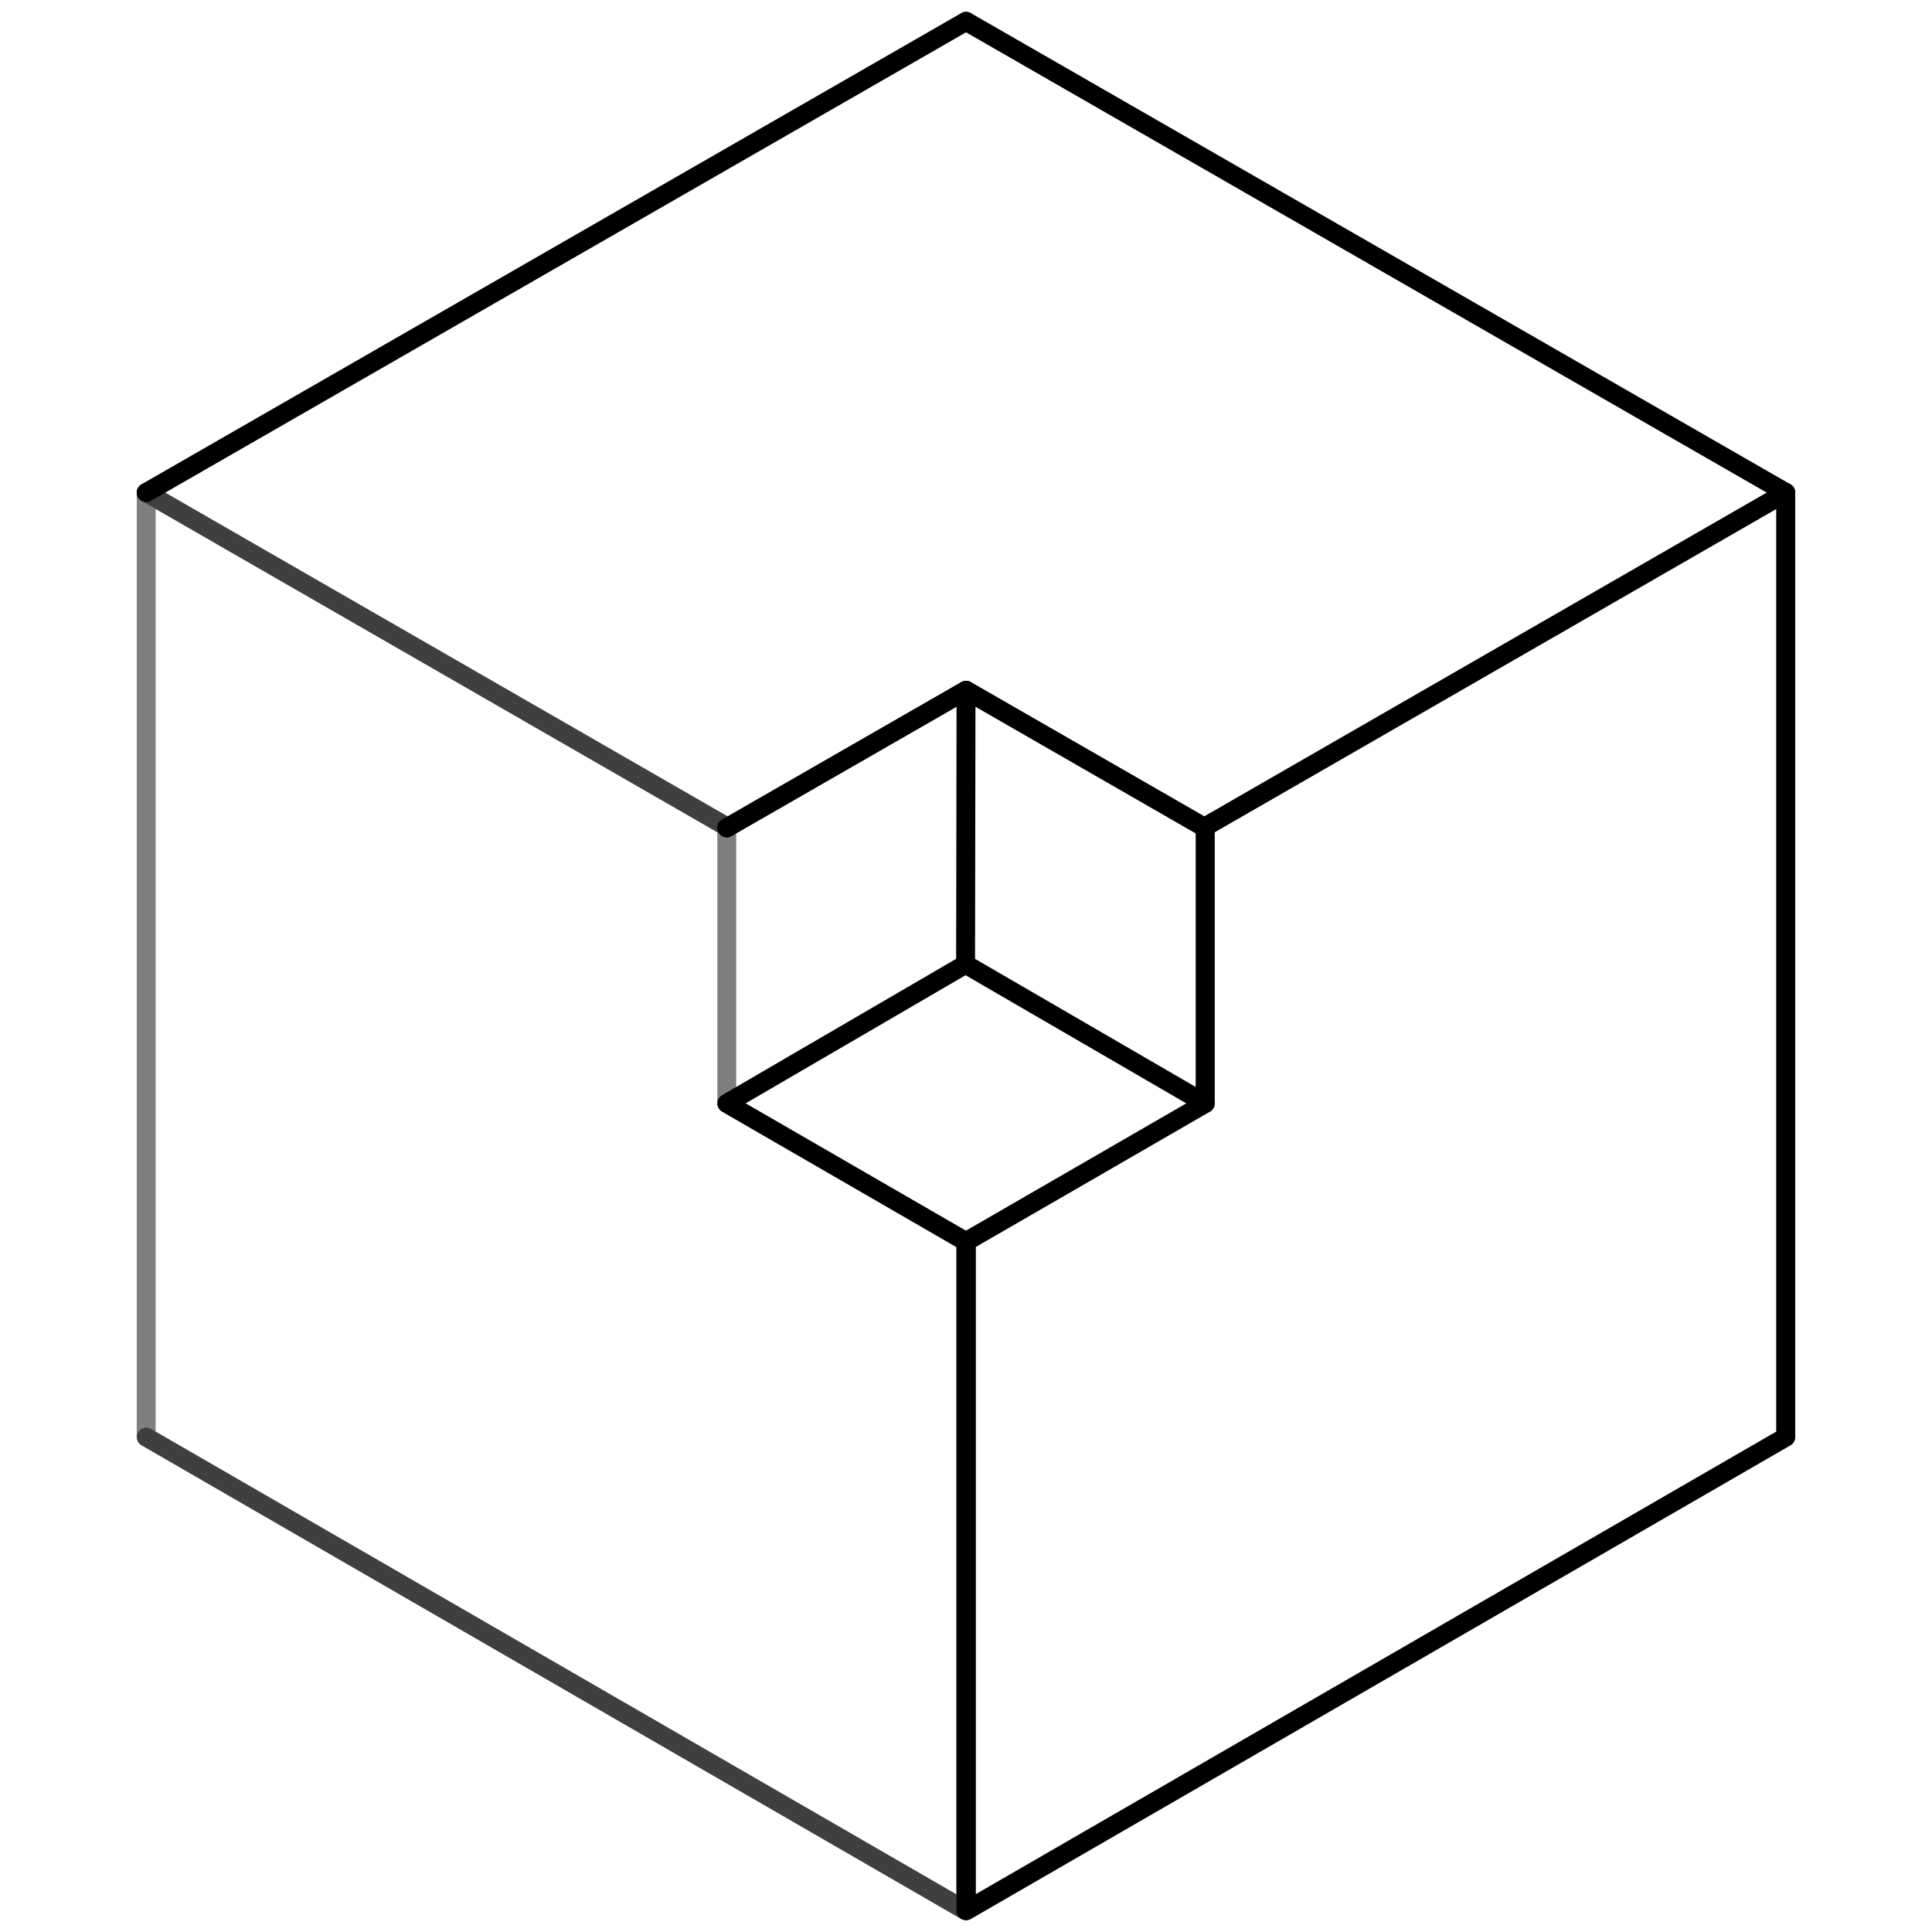
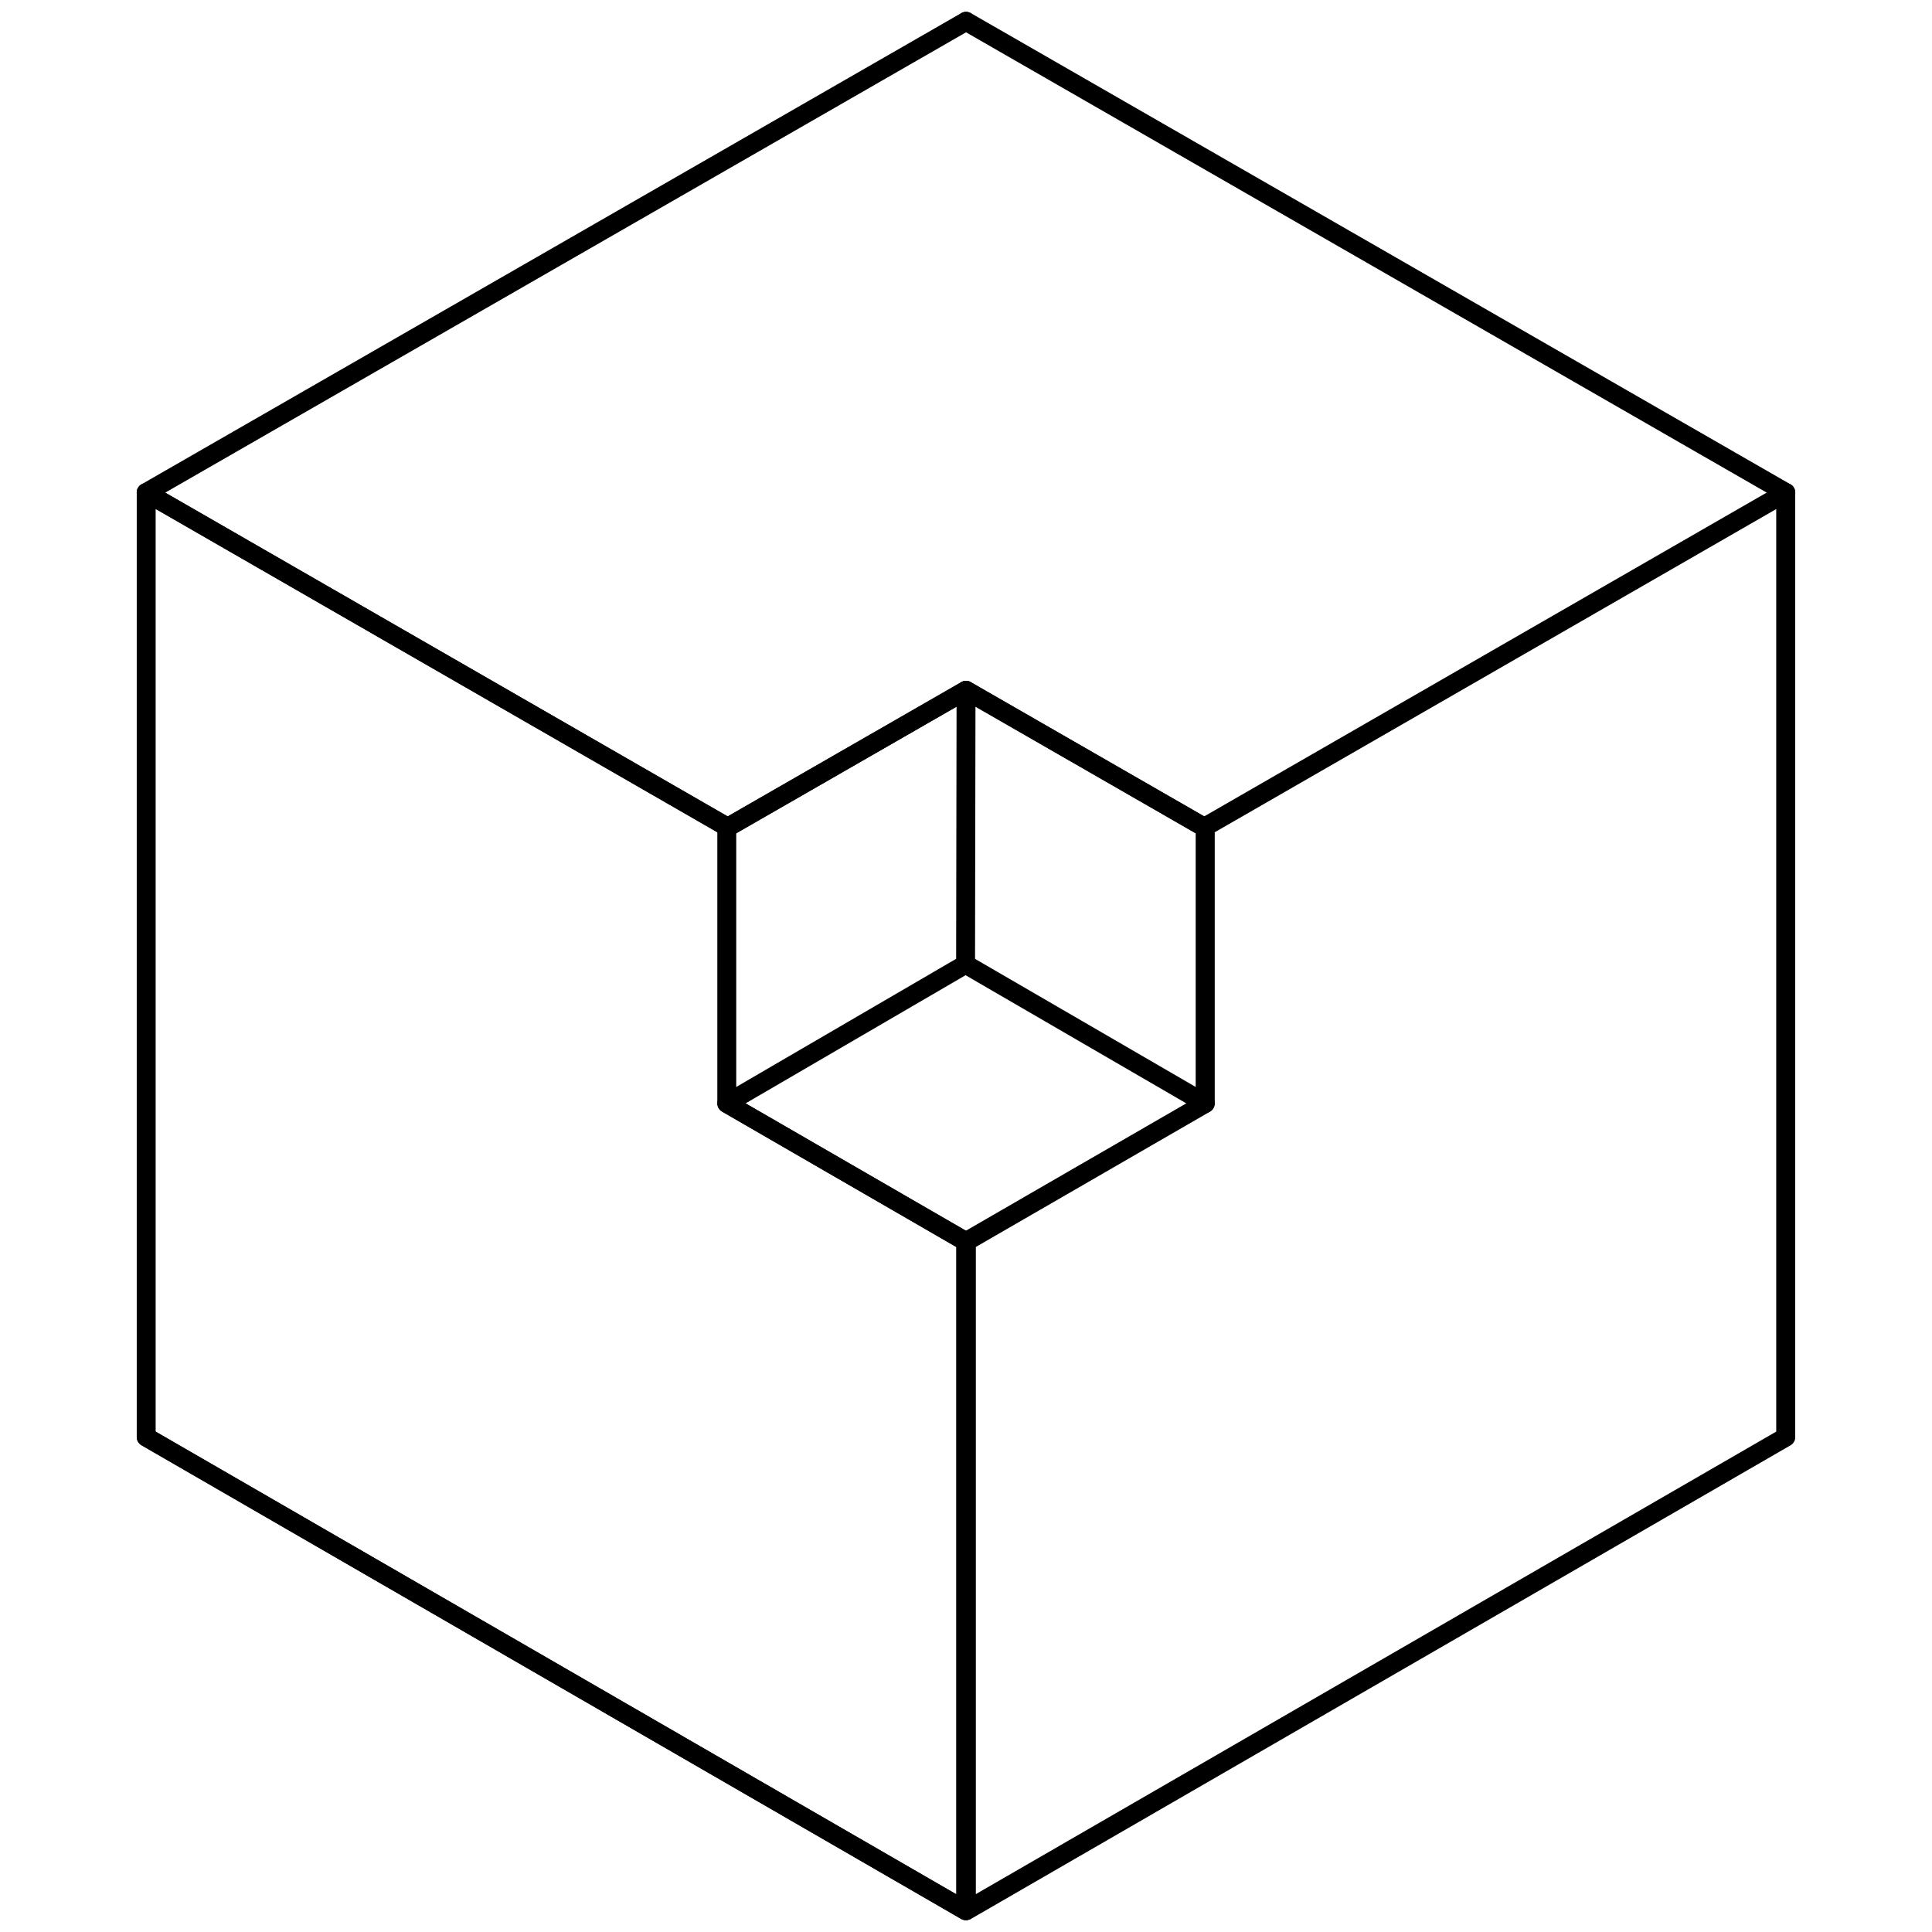
<svg xmlns="http://www.w3.org/2000/svg" width="600" height="600" viewBox="0 0 600 600" fill="none">
-   <path opacity="0.5" d="M299.915 385.57V593.361L45.403 446.297V152.977L225.996 256.931L225.709 257.101V342.675L299.915 385.57Z" stroke="black" stroke-width="5.871" stroke-linecap="round" stroke-linejoin="round" />
+   <path d="M299.915 385.57V593.361L45.403 446.297V152.977L225.996 256.931L225.709 257.101V342.675L299.915 385.57Z" stroke="black" stroke-width="5.871" stroke-linecap="round" stroke-linejoin="round" />
  <path opacity="0.5" d="M554.588 152.977V446.297L300.094 593.361V385.552L374.291 342.675V257.101L373.995 256.931L554.588 152.977Z" stroke="black" stroke-width="5.871" stroke-linecap="round" stroke-linejoin="round" />
  <path opacity="0.5" d="M45.403 152.98L300.013 6.625L554.597 152.98" stroke="black" stroke-width="5.871" stroke-linecap="round" stroke-linejoin="round" />
-   <path opacity="0.5" d="M299.906 593.371L45.403 446.289" stroke="black" stroke-width="5.871" stroke-linecap="round" stroke-linejoin="round" />
+   <path d="M299.906 593.371L45.403 446.289" stroke="black" stroke-width="5.871" stroke-linecap="round" stroke-linejoin="round" />
  <path opacity="0.5" d="M299.915 593.362V385.57" stroke="black" stroke-width="5.871" stroke-linecap="round" stroke-linejoin="round" />
-   <path opacity="0.5" d="M225.996 256.931L45.403 152.977" stroke="black" stroke-width="5.871" stroke-linecap="round" stroke-linejoin="round" />
+   <path d="M225.996 256.931L45.403 152.977" stroke="black" stroke-width="5.871" stroke-linecap="round" stroke-linejoin="round" />
  <path d="M373.995 256.931L554.588 152.977V446.297L300.094 593.361V385.552" stroke="black" stroke-width="5.871" stroke-linecap="round" stroke-linejoin="round" />
  <path d="M300.013 6.625L554.597 152.98" stroke="black" stroke-width="5.871" stroke-linecap="round" stroke-linejoin="round" />
  <path d="M45.403 152.98L300.013 6.625" stroke="black" stroke-width="5.871" stroke-linecap="round" stroke-linejoin="round" />
  <path d="M225.709 257.098L225.996 256.927L300.013 214.383L373.995 256.927L374.291 257.098" stroke="black" stroke-width="5.871" stroke-linecap="round" stroke-linejoin="round" />
  <path d="M300.022 385.597L300.094 385.552L374.291 342.675V257.102" stroke="black" stroke-width="5.871" stroke-linecap="round" stroke-linejoin="round" />
  <path d="M374.291 257.098L373.995 256.927L300.013 214.383" stroke="black" stroke-width="5.871" stroke-linecap="round" stroke-linejoin="round" />
  <path d="M299.969 385.593L299.915 385.566L225.709 342.671L299.87 299.462L300.013 214.383L225.996 256.927L225.709 257.098" stroke="black" stroke-width="5.871" stroke-linecap="round" stroke-linejoin="round" />
  <path d="M299.87 299.469L374.291 342.678" stroke="black" stroke-width="5.871" stroke-linecap="round" stroke-linejoin="round" />
</svg>
